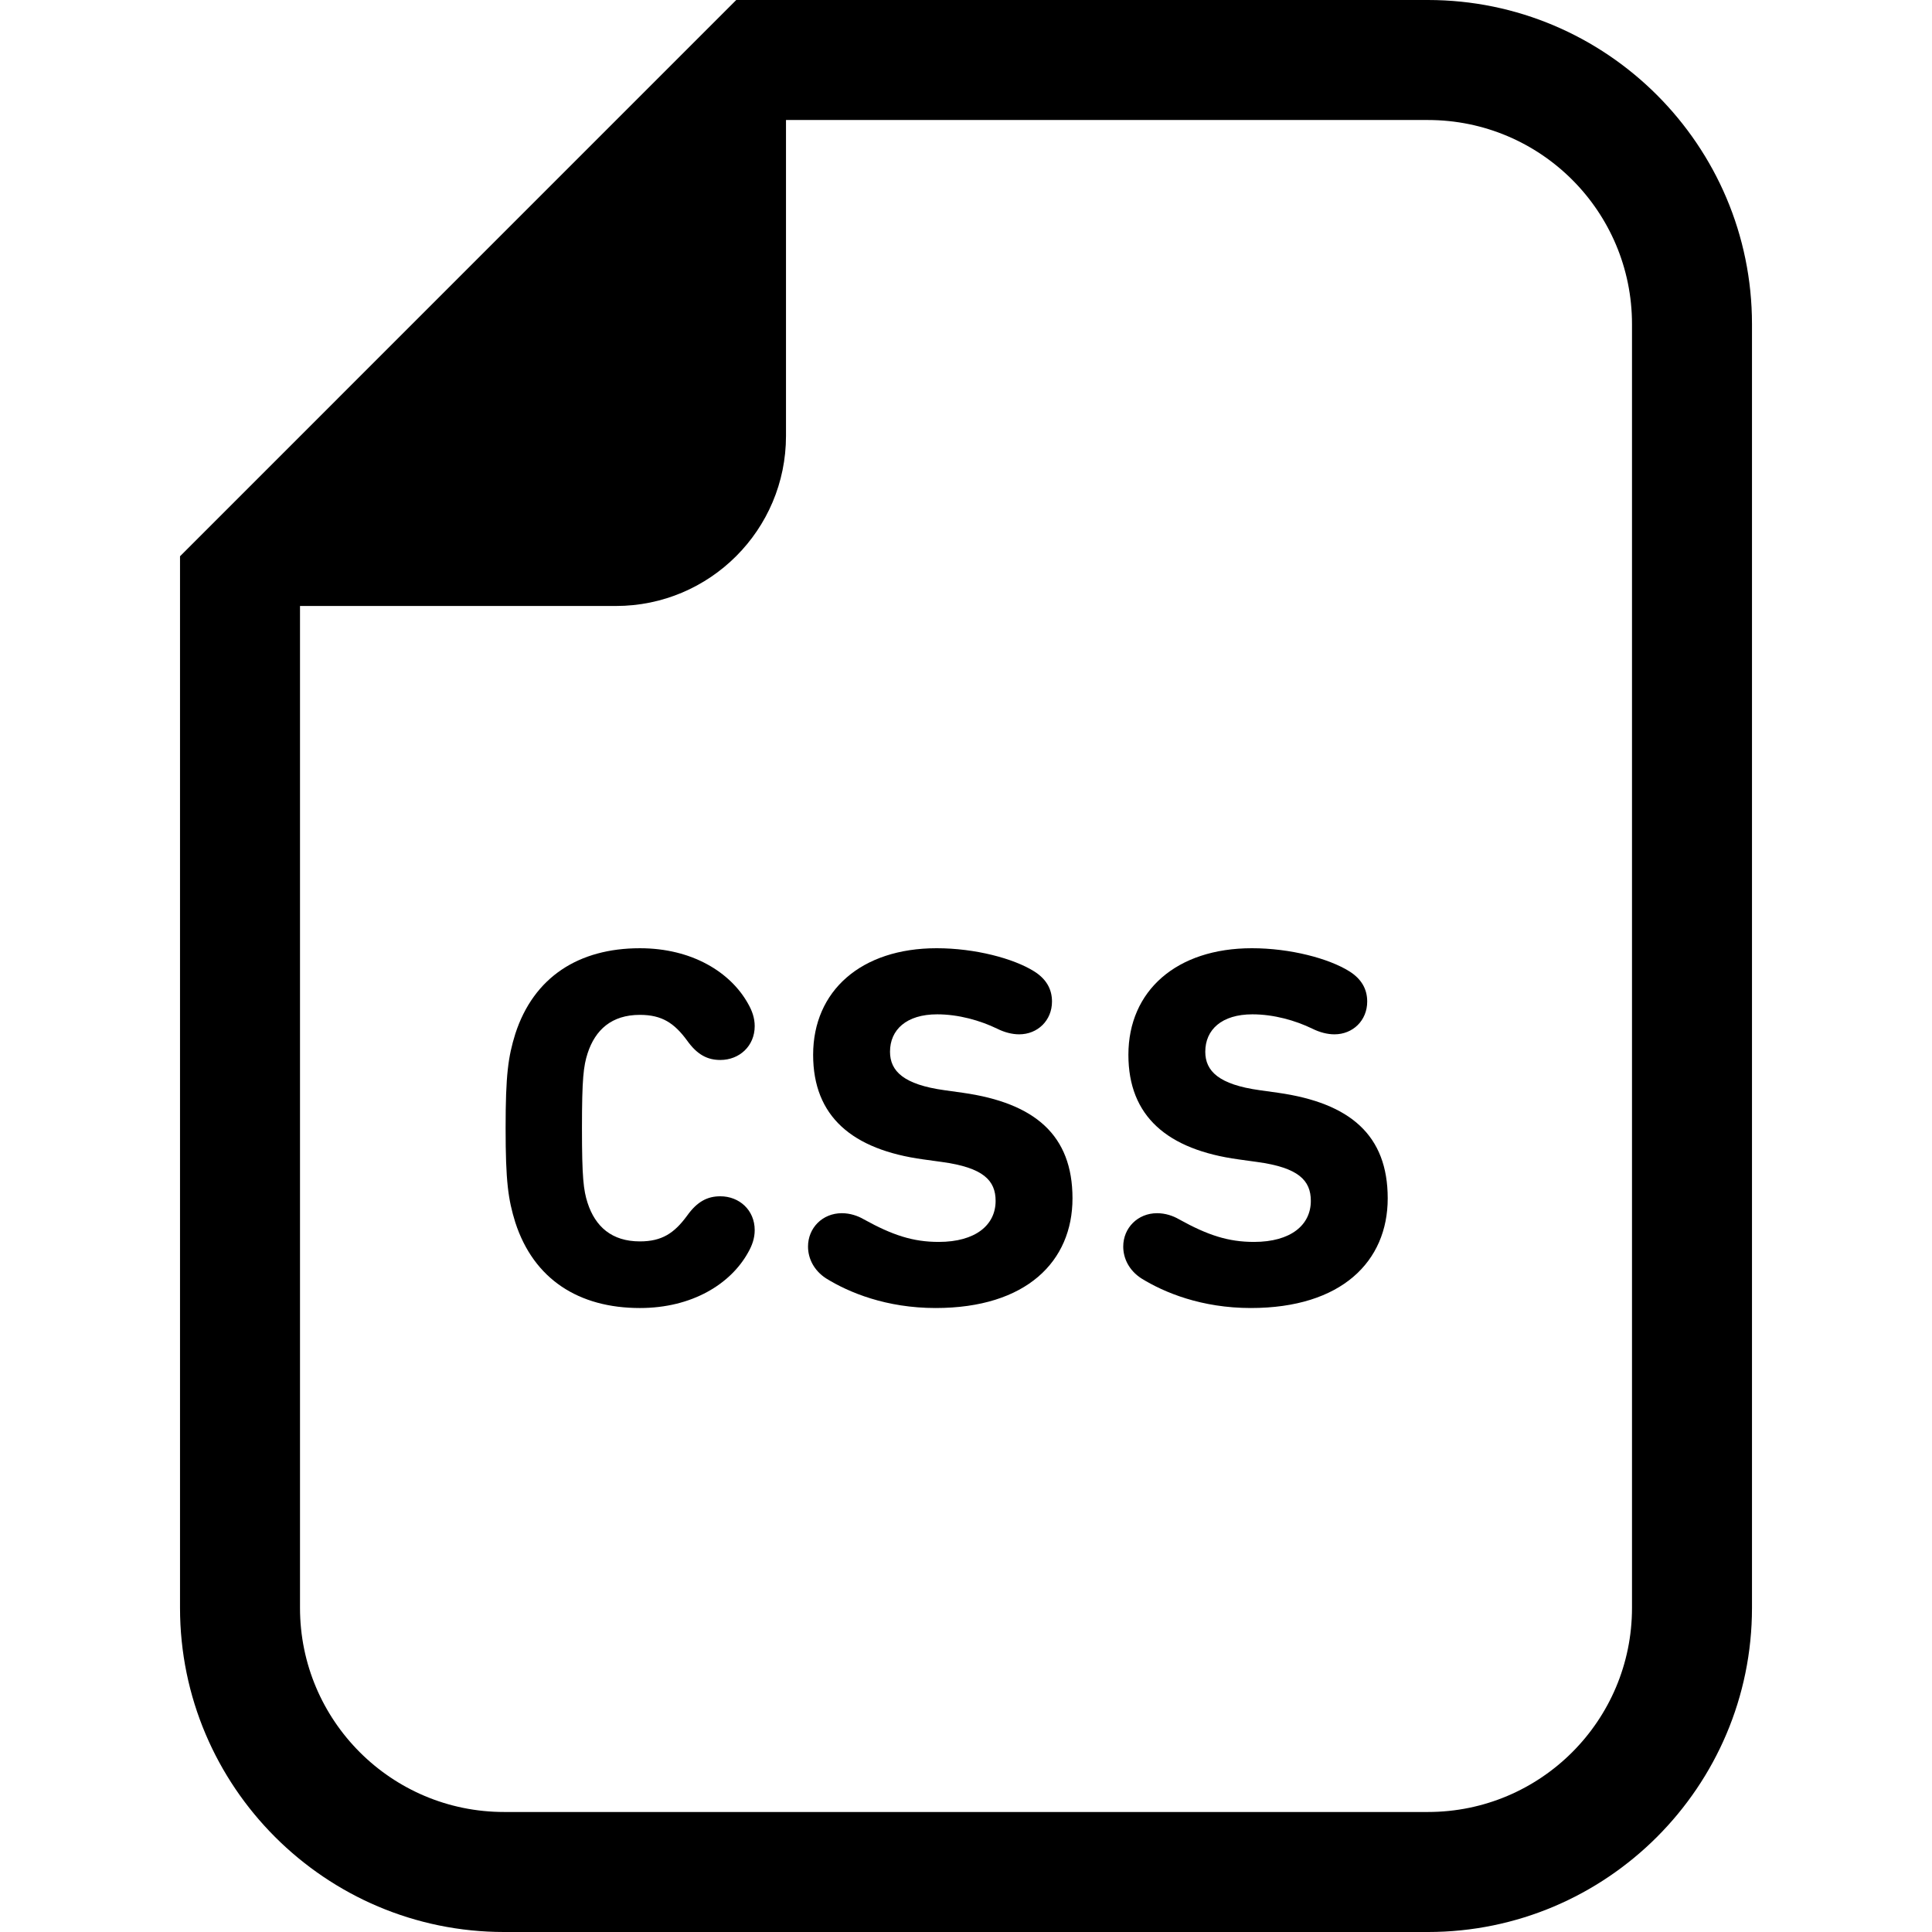
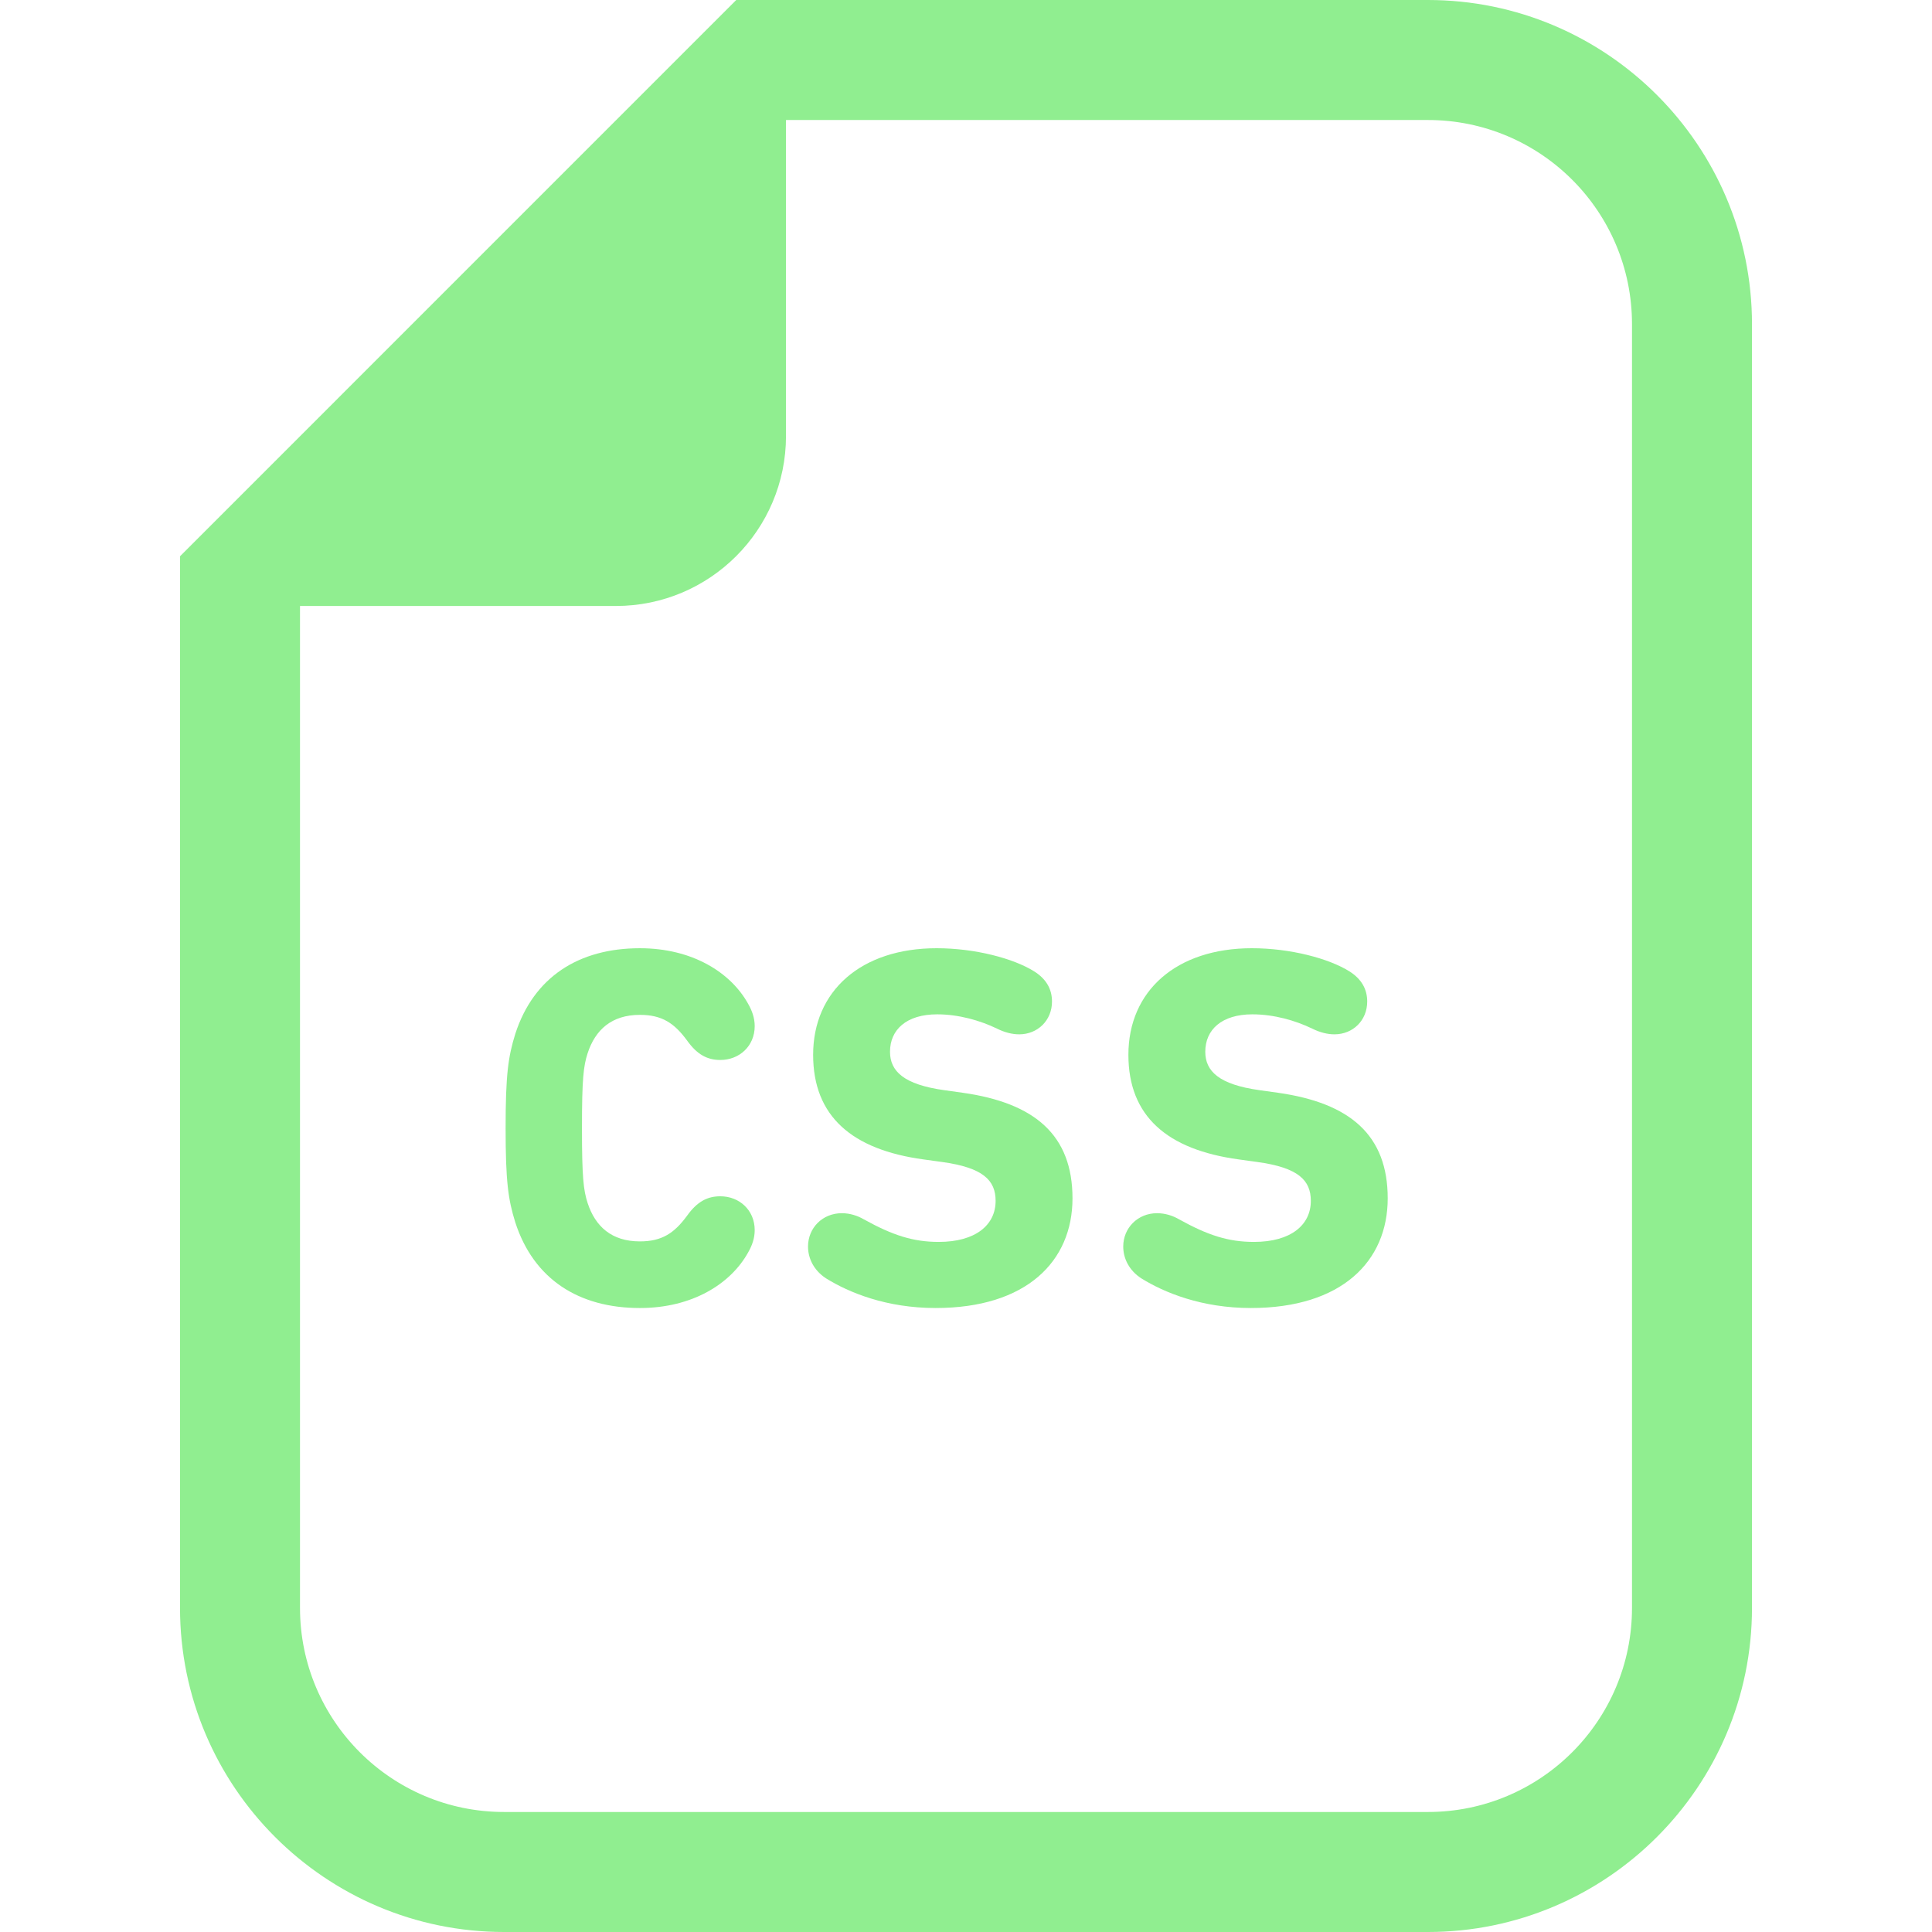
<svg xmlns="http://www.w3.org/2000/svg" height="800px" width="800px" version="1.1" id="_x32_" viewBox="0 0 512 512" xml:space="preserve">
  <style type="text/css">
- 	.st0{fill:#000000;}
+ 	.st0{fill:lightgreen;}
</style>
  <g>
    <path class="st0" d="M378.413,0H208.297h-13.182L185.8,9.314L57.02,138.102l-9.314,9.314v13.176v265.514   c0,47.36,38.528,85.895,85.896,85.895h244.811c47.353,0,85.881-38.535,85.881-85.895V85.896C464.294,38.528,425.766,0,378.413,0z    M432.497,426.105c0,29.877-24.214,54.091-54.084,54.091H133.602c-29.884,0-54.098-24.214-54.098-54.091V160.591h83.716   c24.885,0,45.077-20.178,45.077-45.07V31.804h170.116c29.87,0,54.084,24.214,54.084,54.092V426.105z" />
    <path class="st0" d="M169.574,268.949c5.837,0,9.104,2.171,12.499,6.786c2.709,3.805,5.432,5.167,8.825,5.167   c5.028,0,9.105-3.673,9.105-8.965c0-2.171-0.684-4.078-1.774-5.977c-4.622-8.288-14.802-14.669-28.655-14.669   c-16.171,0-28.124,7.603-33.012,22.685c-1.899,6.11-2.57,10.865-2.57,24.989c0,14.125,0.67,18.881,2.57,24.99   c4.888,15.081,16.841,22.685,33.012,22.685c13.853,0,24.033-6.382,28.655-14.67c1.09-1.899,1.774-3.805,1.774-5.976   c0-5.3-4.078-8.965-9.105-8.965c-3.393,0-6.116,1.361-8.825,5.16c-3.394,4.622-6.662,6.794-12.499,6.794   c-7.471,0-11.814-3.938-13.853-10.187c-1.089-3.393-1.494-6.654-1.494-19.83c0-13.175,0.406-16.436,1.494-19.829   C157.76,272.887,162.103,268.949,169.574,268.949z" />
    <path class="st0" d="M255.149,289.595l-4.888-0.684c-10.725-1.494-14.398-5.02-14.398-10.187c0-5.837,4.343-9.915,12.498-9.915   c5.698,0,11.409,1.634,15.892,3.805c1.899,0.95,3.938,1.494,5.837,1.494c4.888,0,8.7-3.666,8.7-8.693   c0-3.261-1.494-5.977-4.762-8.016c-5.432-3.394-15.612-6.11-25.806-6.11c-19.97,0-32.733,11.269-32.733,28.25   c0,16.304,10.32,25.13,29.2,27.713l4.901,0.677c10.99,1.494,14.258,4.888,14.258,10.32c0,6.389-5.306,10.872-15.082,10.872   c-6.787,0-12.219-1.767-19.83-5.977c-1.634-0.956-3.672-1.634-5.837-1.634c-5.166,0-8.965,3.938-8.965,8.832   c0,3.254,1.634,6.382,4.748,8.42c6.116,3.799,16.031,7.876,29.074,7.876c24.032,0,36.266-12.358,36.266-29.067   C284.223,300.865,274.307,292.311,255.149,289.595z" />
    <path class="st0" d="M338.697,289.595l-4.888-0.684c-10.738-1.494-14.398-5.02-14.398-10.187c0-5.837,4.344-9.915,12.484-9.915   c5.712,0,11.423,1.634,15.892,3.805c1.913,0.95,3.952,1.494,5.851,1.494c4.887,0,8.686-3.666,8.686-8.693   c0-3.261-1.494-5.977-4.748-8.016c-5.432-3.394-15.626-6.11-25.806-6.11c-19.969,0-32.733,11.269-32.733,28.25   c0,16.304,10.32,25.13,29.2,27.713l4.888,0.677c11.004,1.494,14.258,4.888,14.258,10.32c0,6.389-5.292,10.872-15.068,10.872   c-6.8,0-12.232-1.767-19.829-5.977c-1.634-0.956-3.673-1.634-5.851-1.634c-5.153,0-8.965,3.938-8.965,8.832   c0,3.254,1.634,6.382,4.762,8.42c6.117,3.799,16.032,7.876,29.06,7.876c24.047,0,36.266-12.358,36.266-29.067   C367.758,300.865,357.843,292.311,338.697,289.595z" />
  </g>
</svg>
